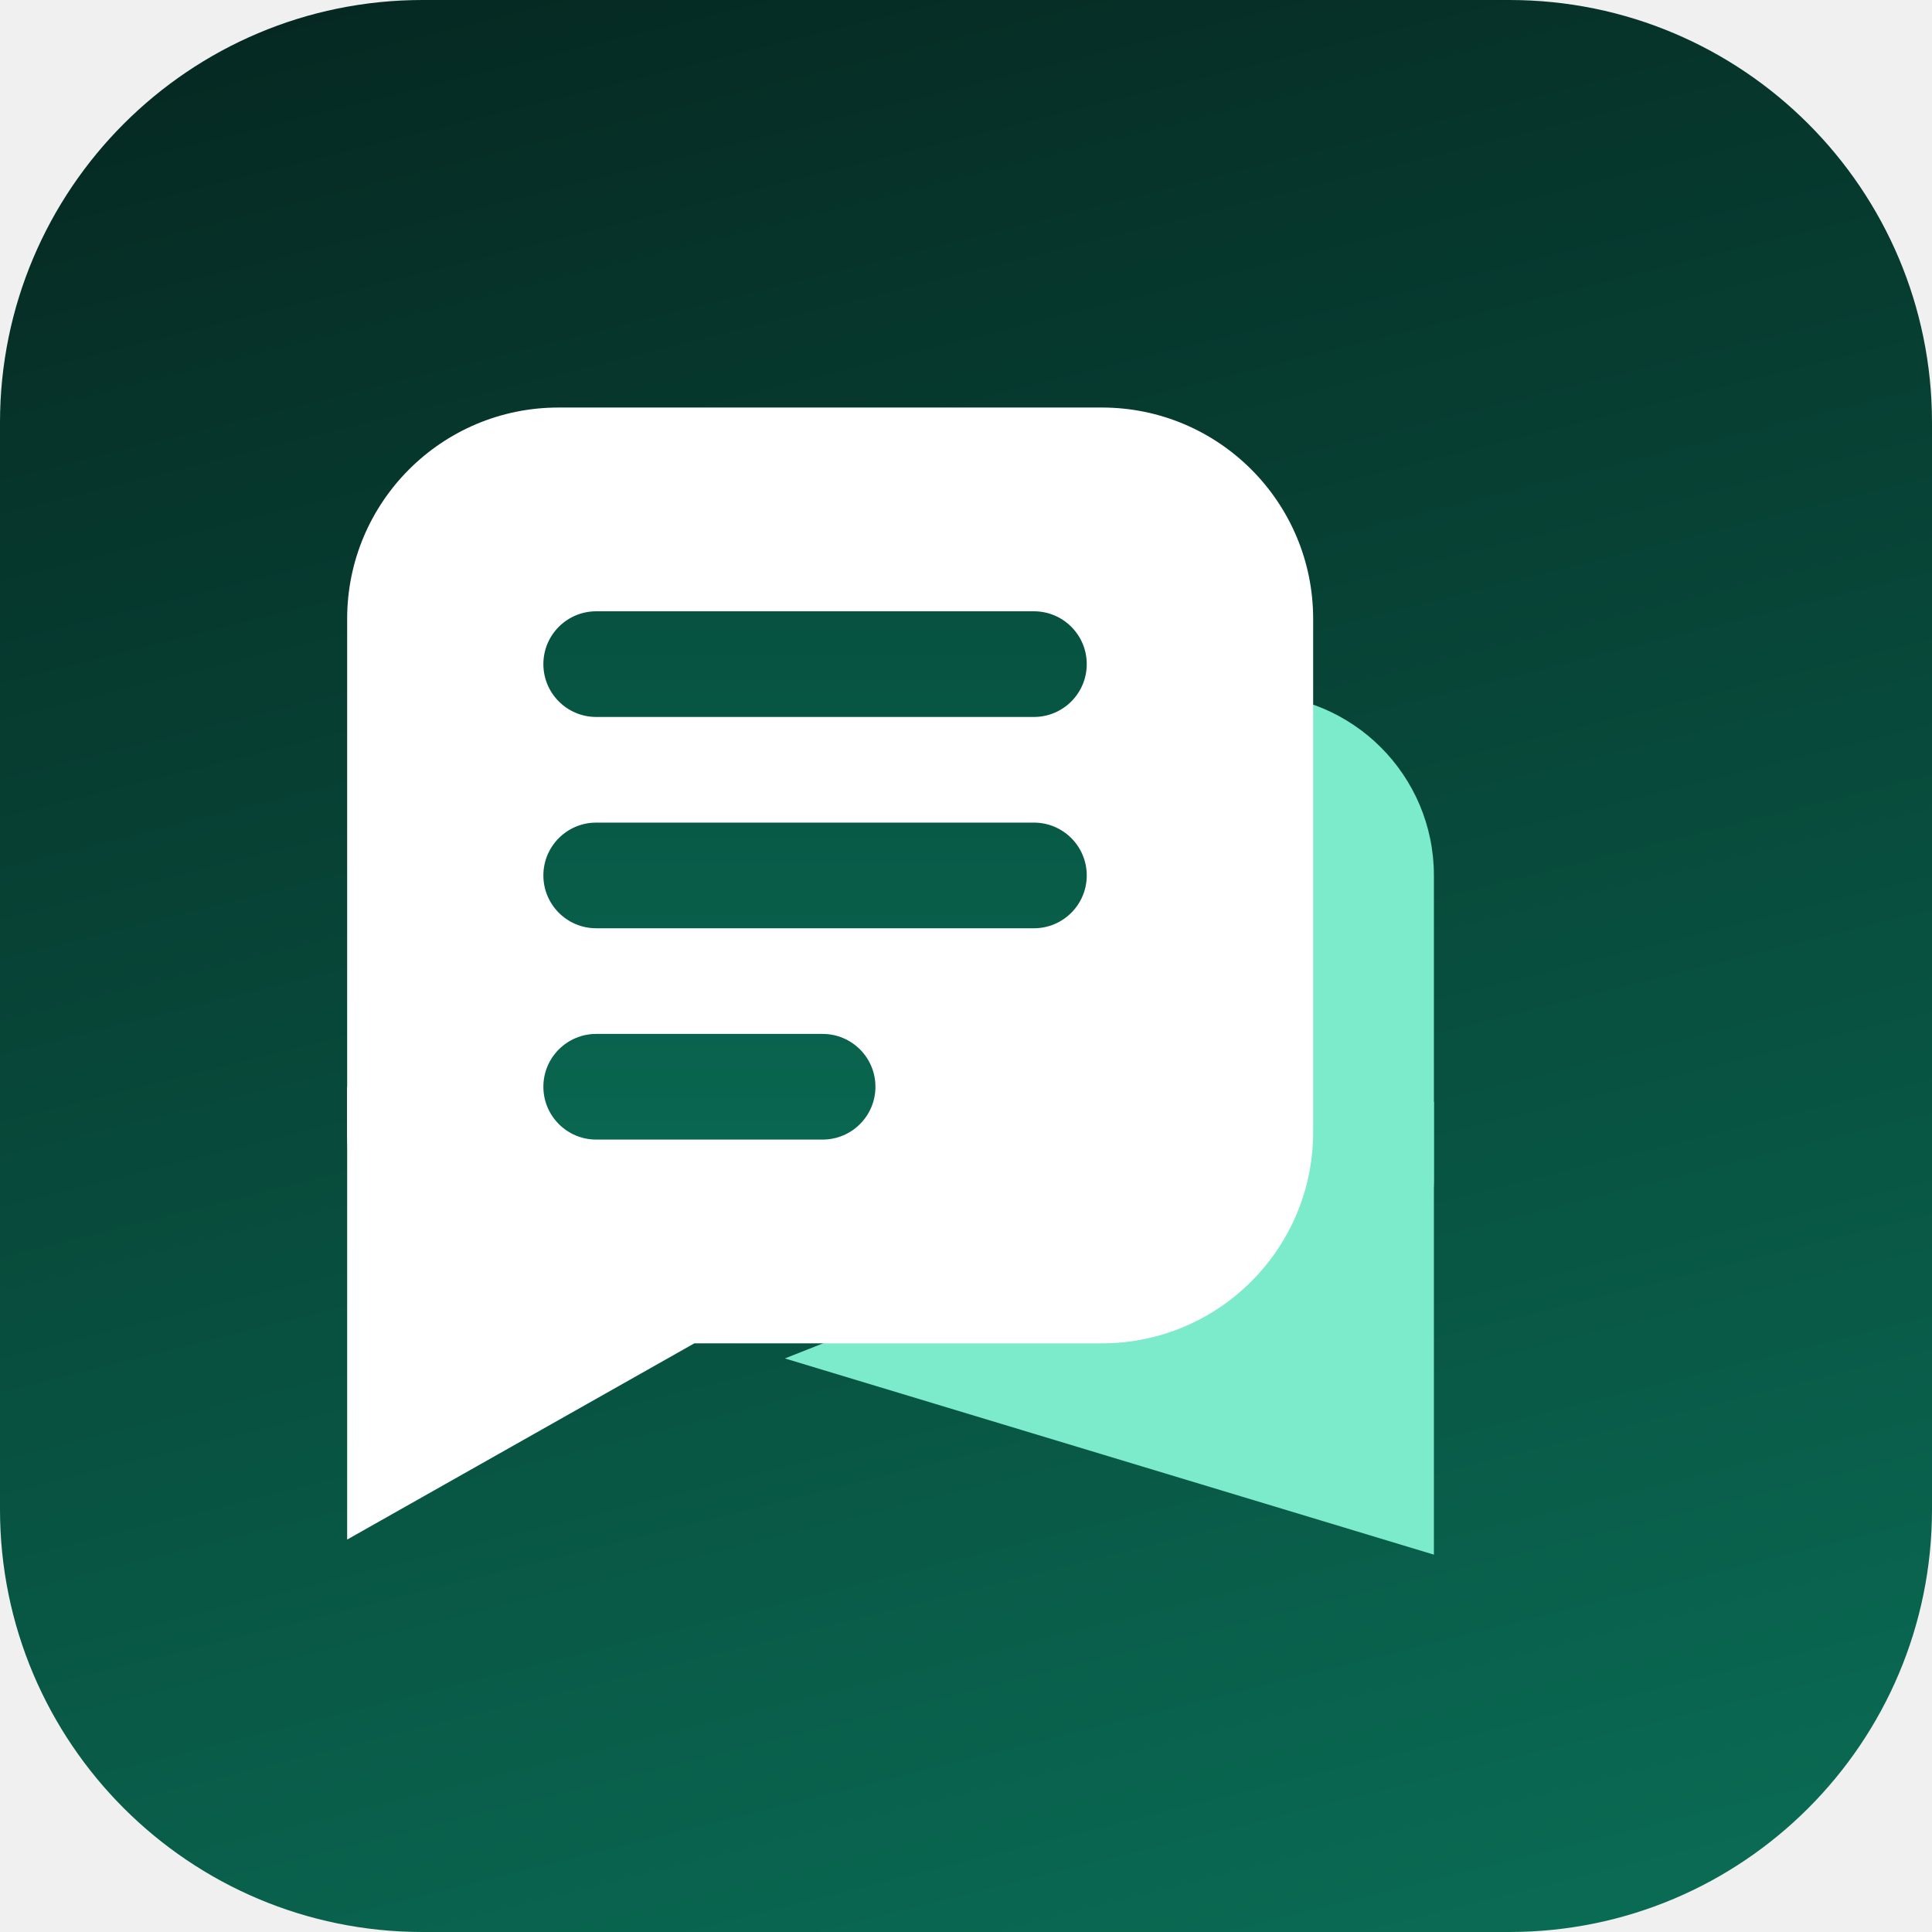
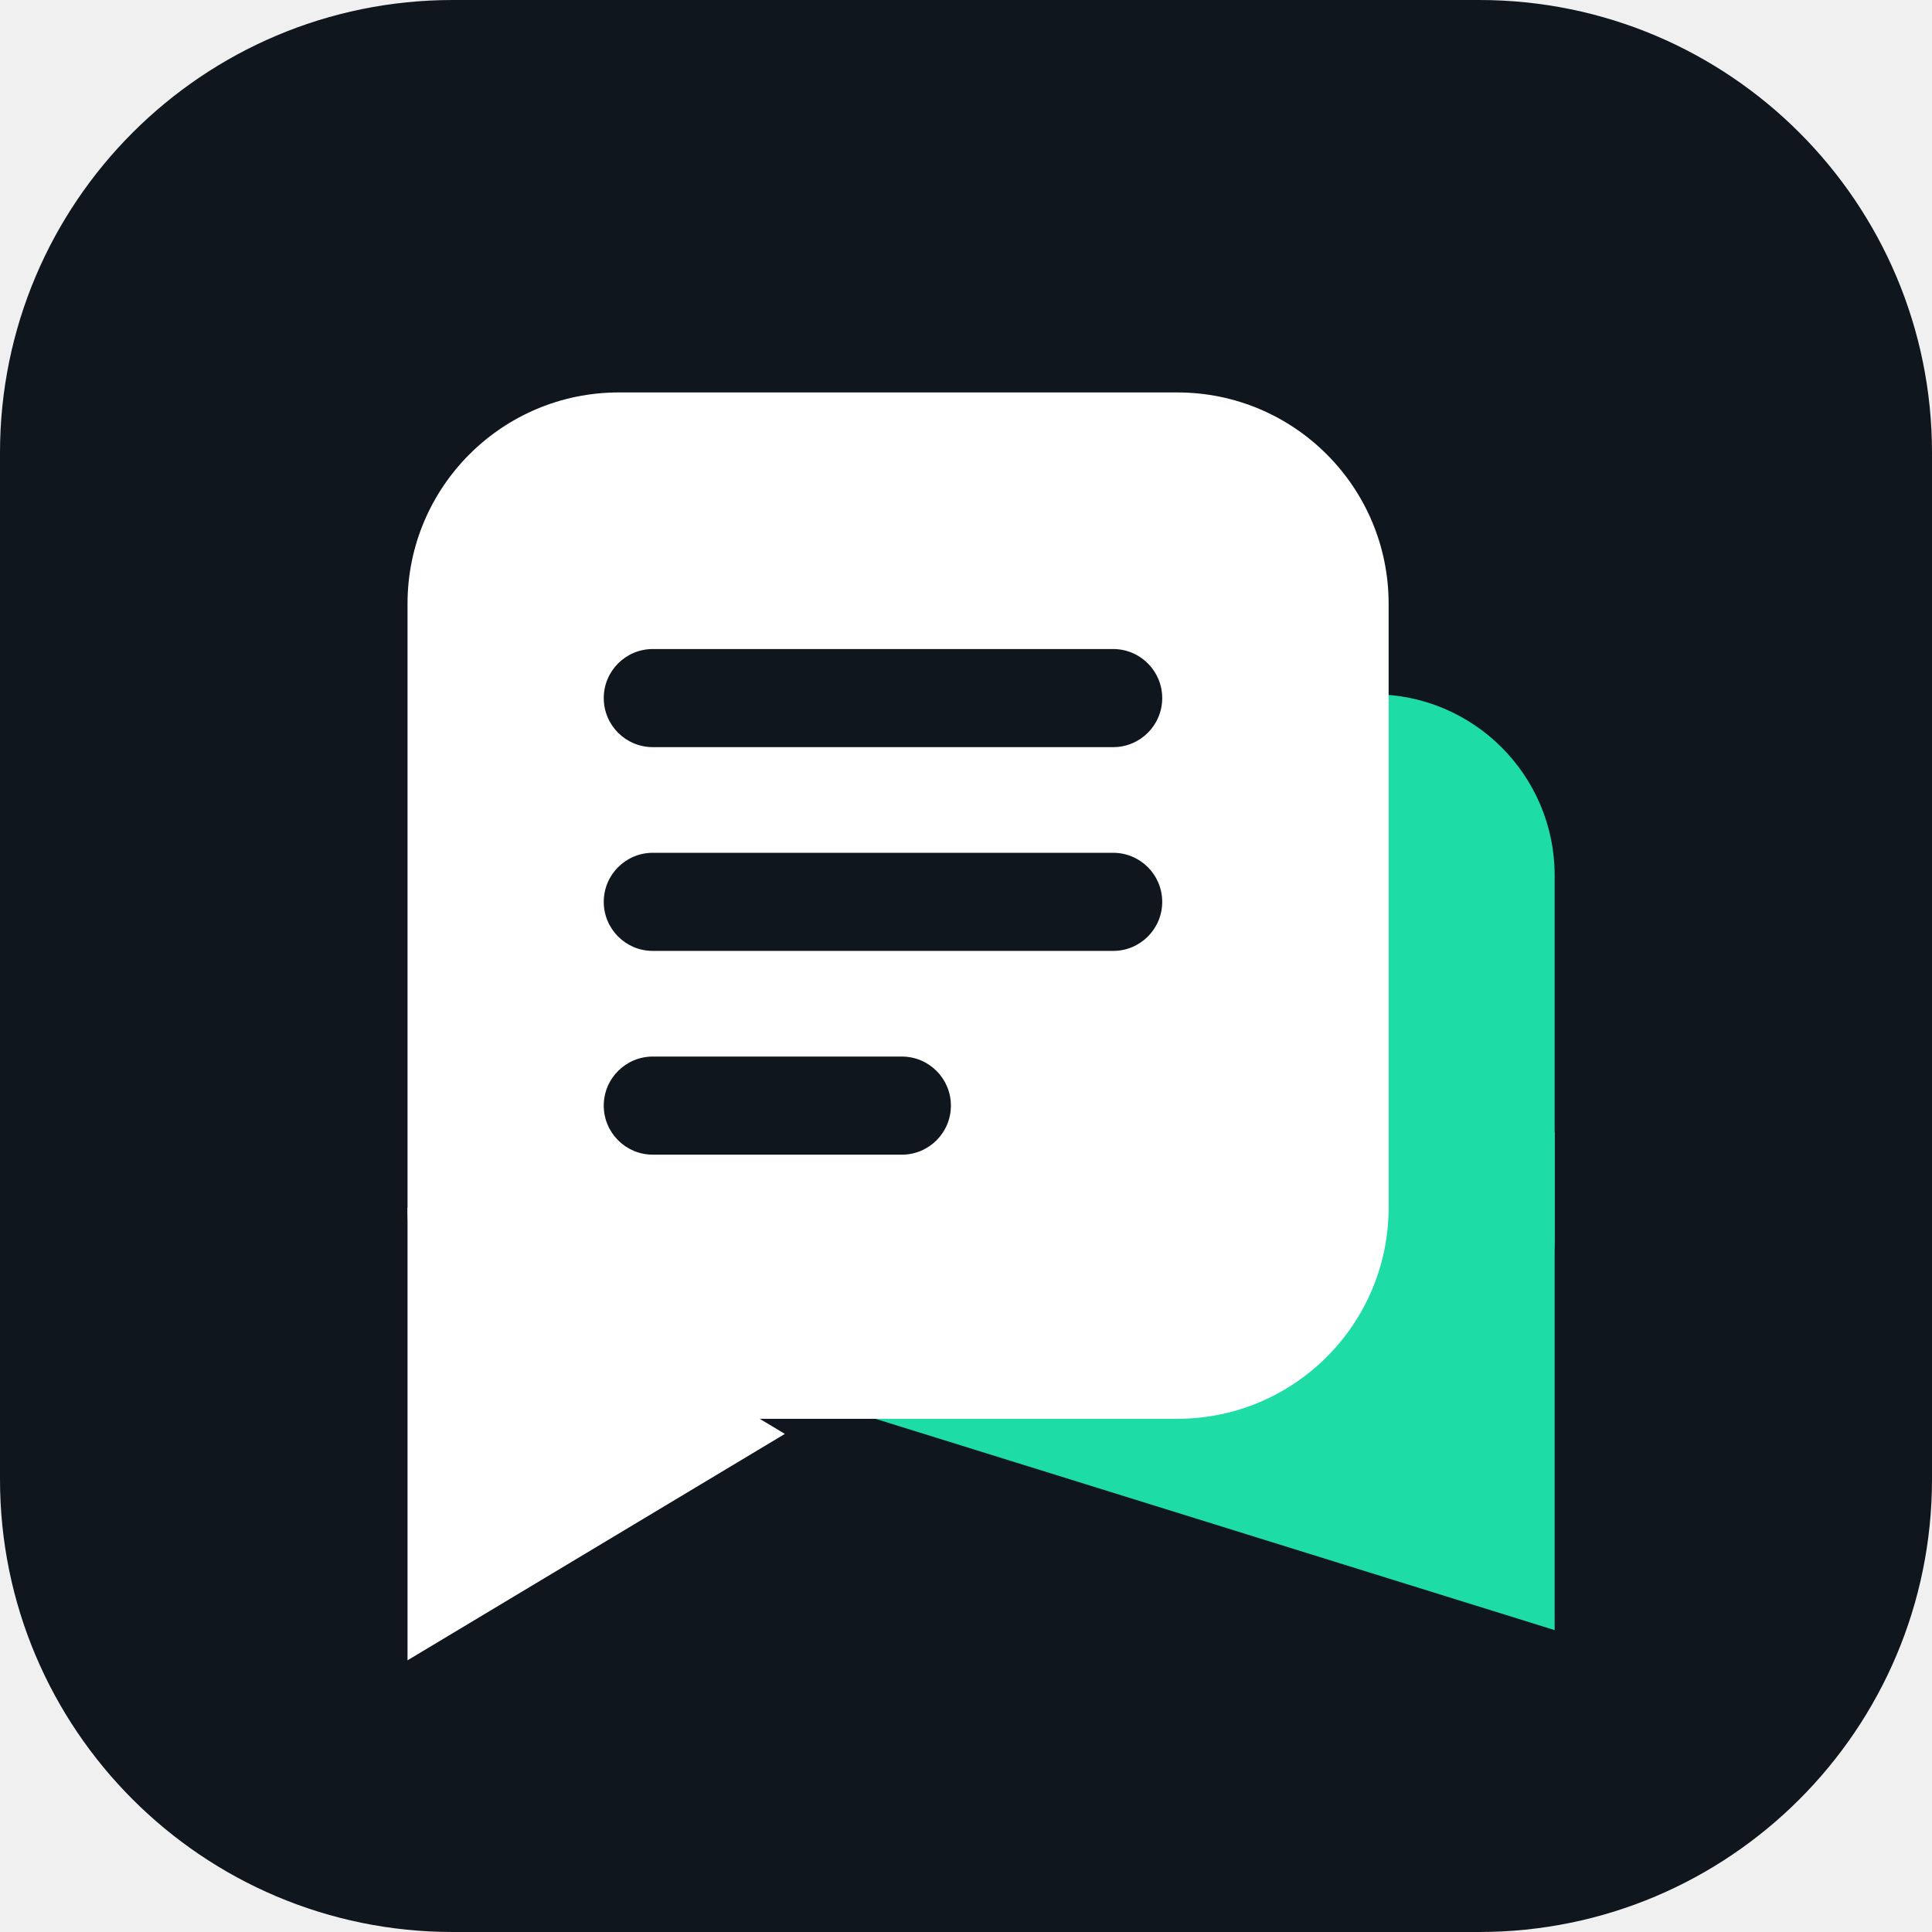
<svg xmlns="http://www.w3.org/2000/svg" viewBox="0 0 128 128" role="img" aria-label="Damwha">
-   <defs>
-     <linearGradient id="dw-bg" x1="0" y1="0" x2="0.294" y2="1.176">
-       <stop offset="0" stop-color="#052620" />
-       <stop offset="1" stop-color="#0A6E56" />
-     </linearGradient>
-     <linearGradient id="dw-bar" gradientUnits="userSpaceOnUse" x1="0" y1="27" x2="0" y2="89">
-       <stop offset="0" stop-color="#064A3A" />
-       <stop offset="1" stop-color="#0A6E56" />
-     </linearGradient>
-   </defs>
-   <rect width="128" height="128" rx="28" fill="url(#dw-bg)" />
-   <g fill="#7CEBCB">
-     <rect x="52" y="46" width="43" height="44" rx="12" />
-     <path d="M95 73v30L52 90z" />
+   <rect width="128" height="128" rx="30" fill="#0F161E" />
+   <g fill="#1DDCA5">
+     <rect x="52" y="46" width="51" height="48" rx="12" />
+     <path d="M103 75v33L58 94z" />
  </g>
  <g fill="#fff">
-     <rect x="23" y="27" width="64" height="62" rx="14" />
-     <path d="M23 72v30l23-13z" />
+     <rect x="27" y="26" width="65" height="68" rx="14" />
+     <path d="M27 80v30L52 95z" />
  </g>
-   <g fill="url(#dw-bar)">
-     <rect x="36" y="40.5" width="36" height="7" rx="3.5" />
-     <rect x="36" y="54.5" width="36" height="7" rx="3.5" />
-     <rect x="36" y="68.5" width="22" height="7" rx="3.5" />
+   <g fill="#0F161E">
+     <rect x="40" y="43" width="37" height="6.5" rx="3.25" />
+     <rect x="40" y="56.5" width="37" height="6.5" rx="3.25" />
+     <rect x="40" y="70" width="23" height="6.5" rx="3.25" />
  </g>
</svg>
